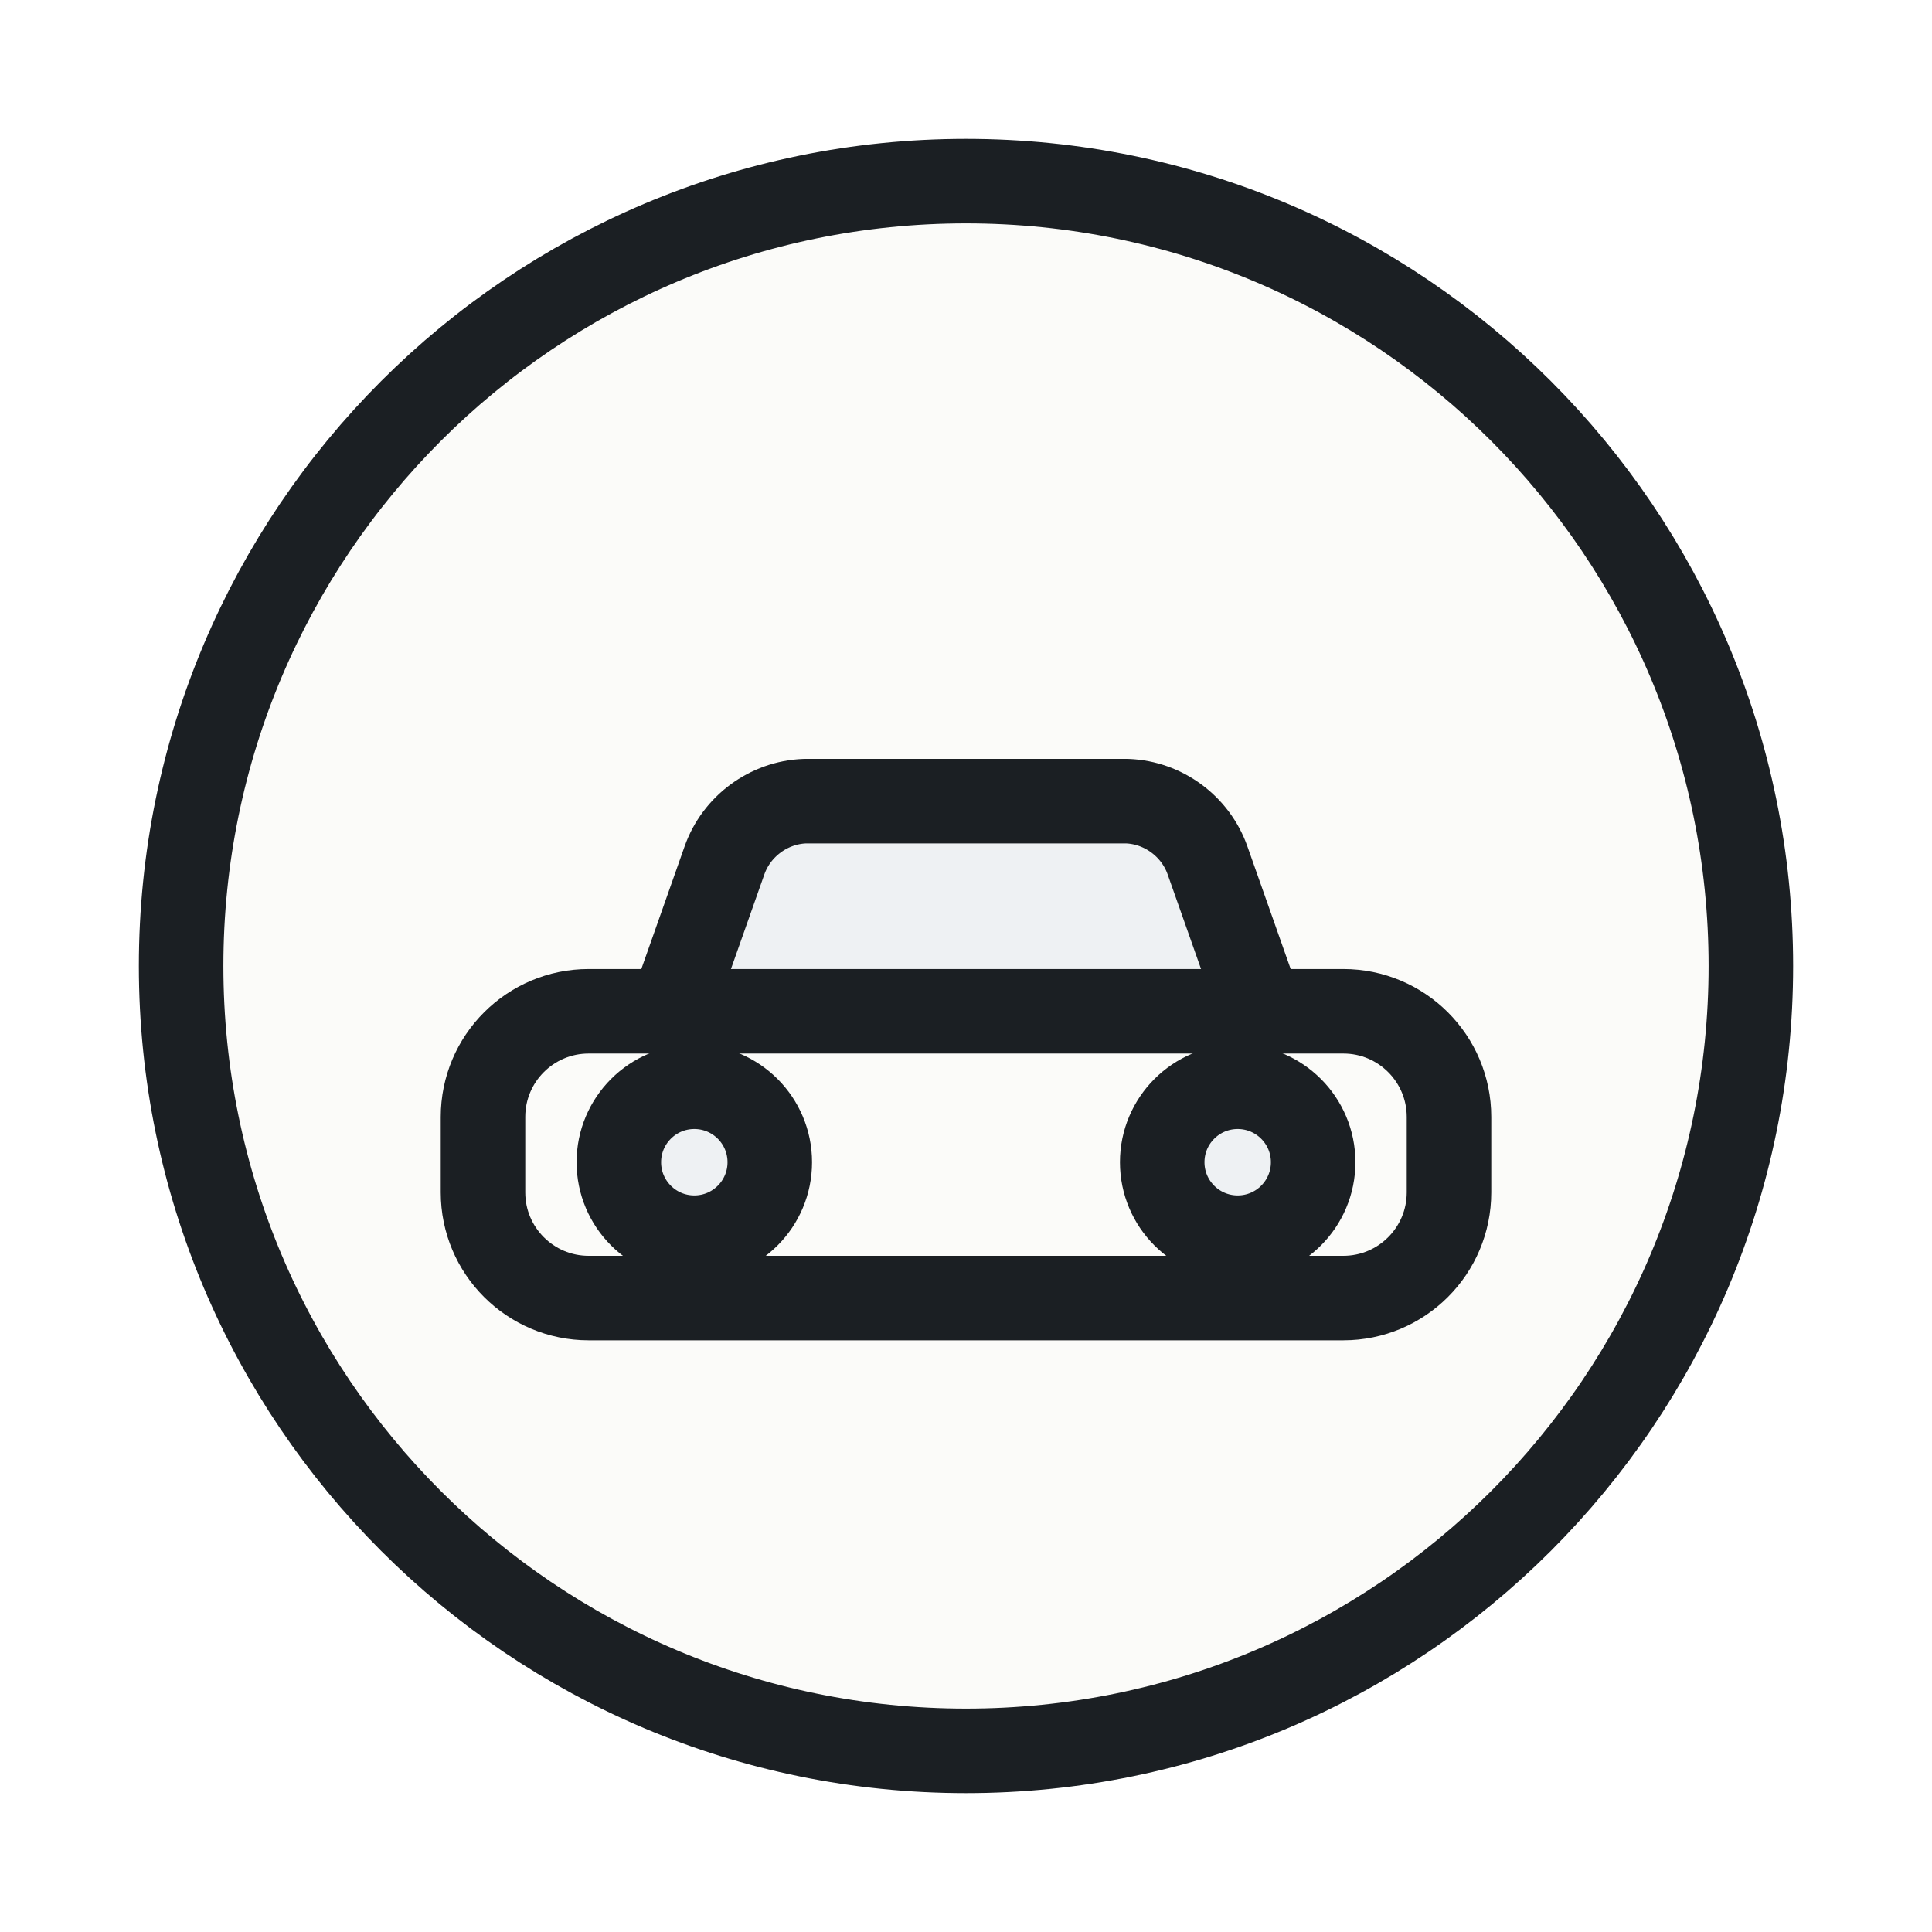
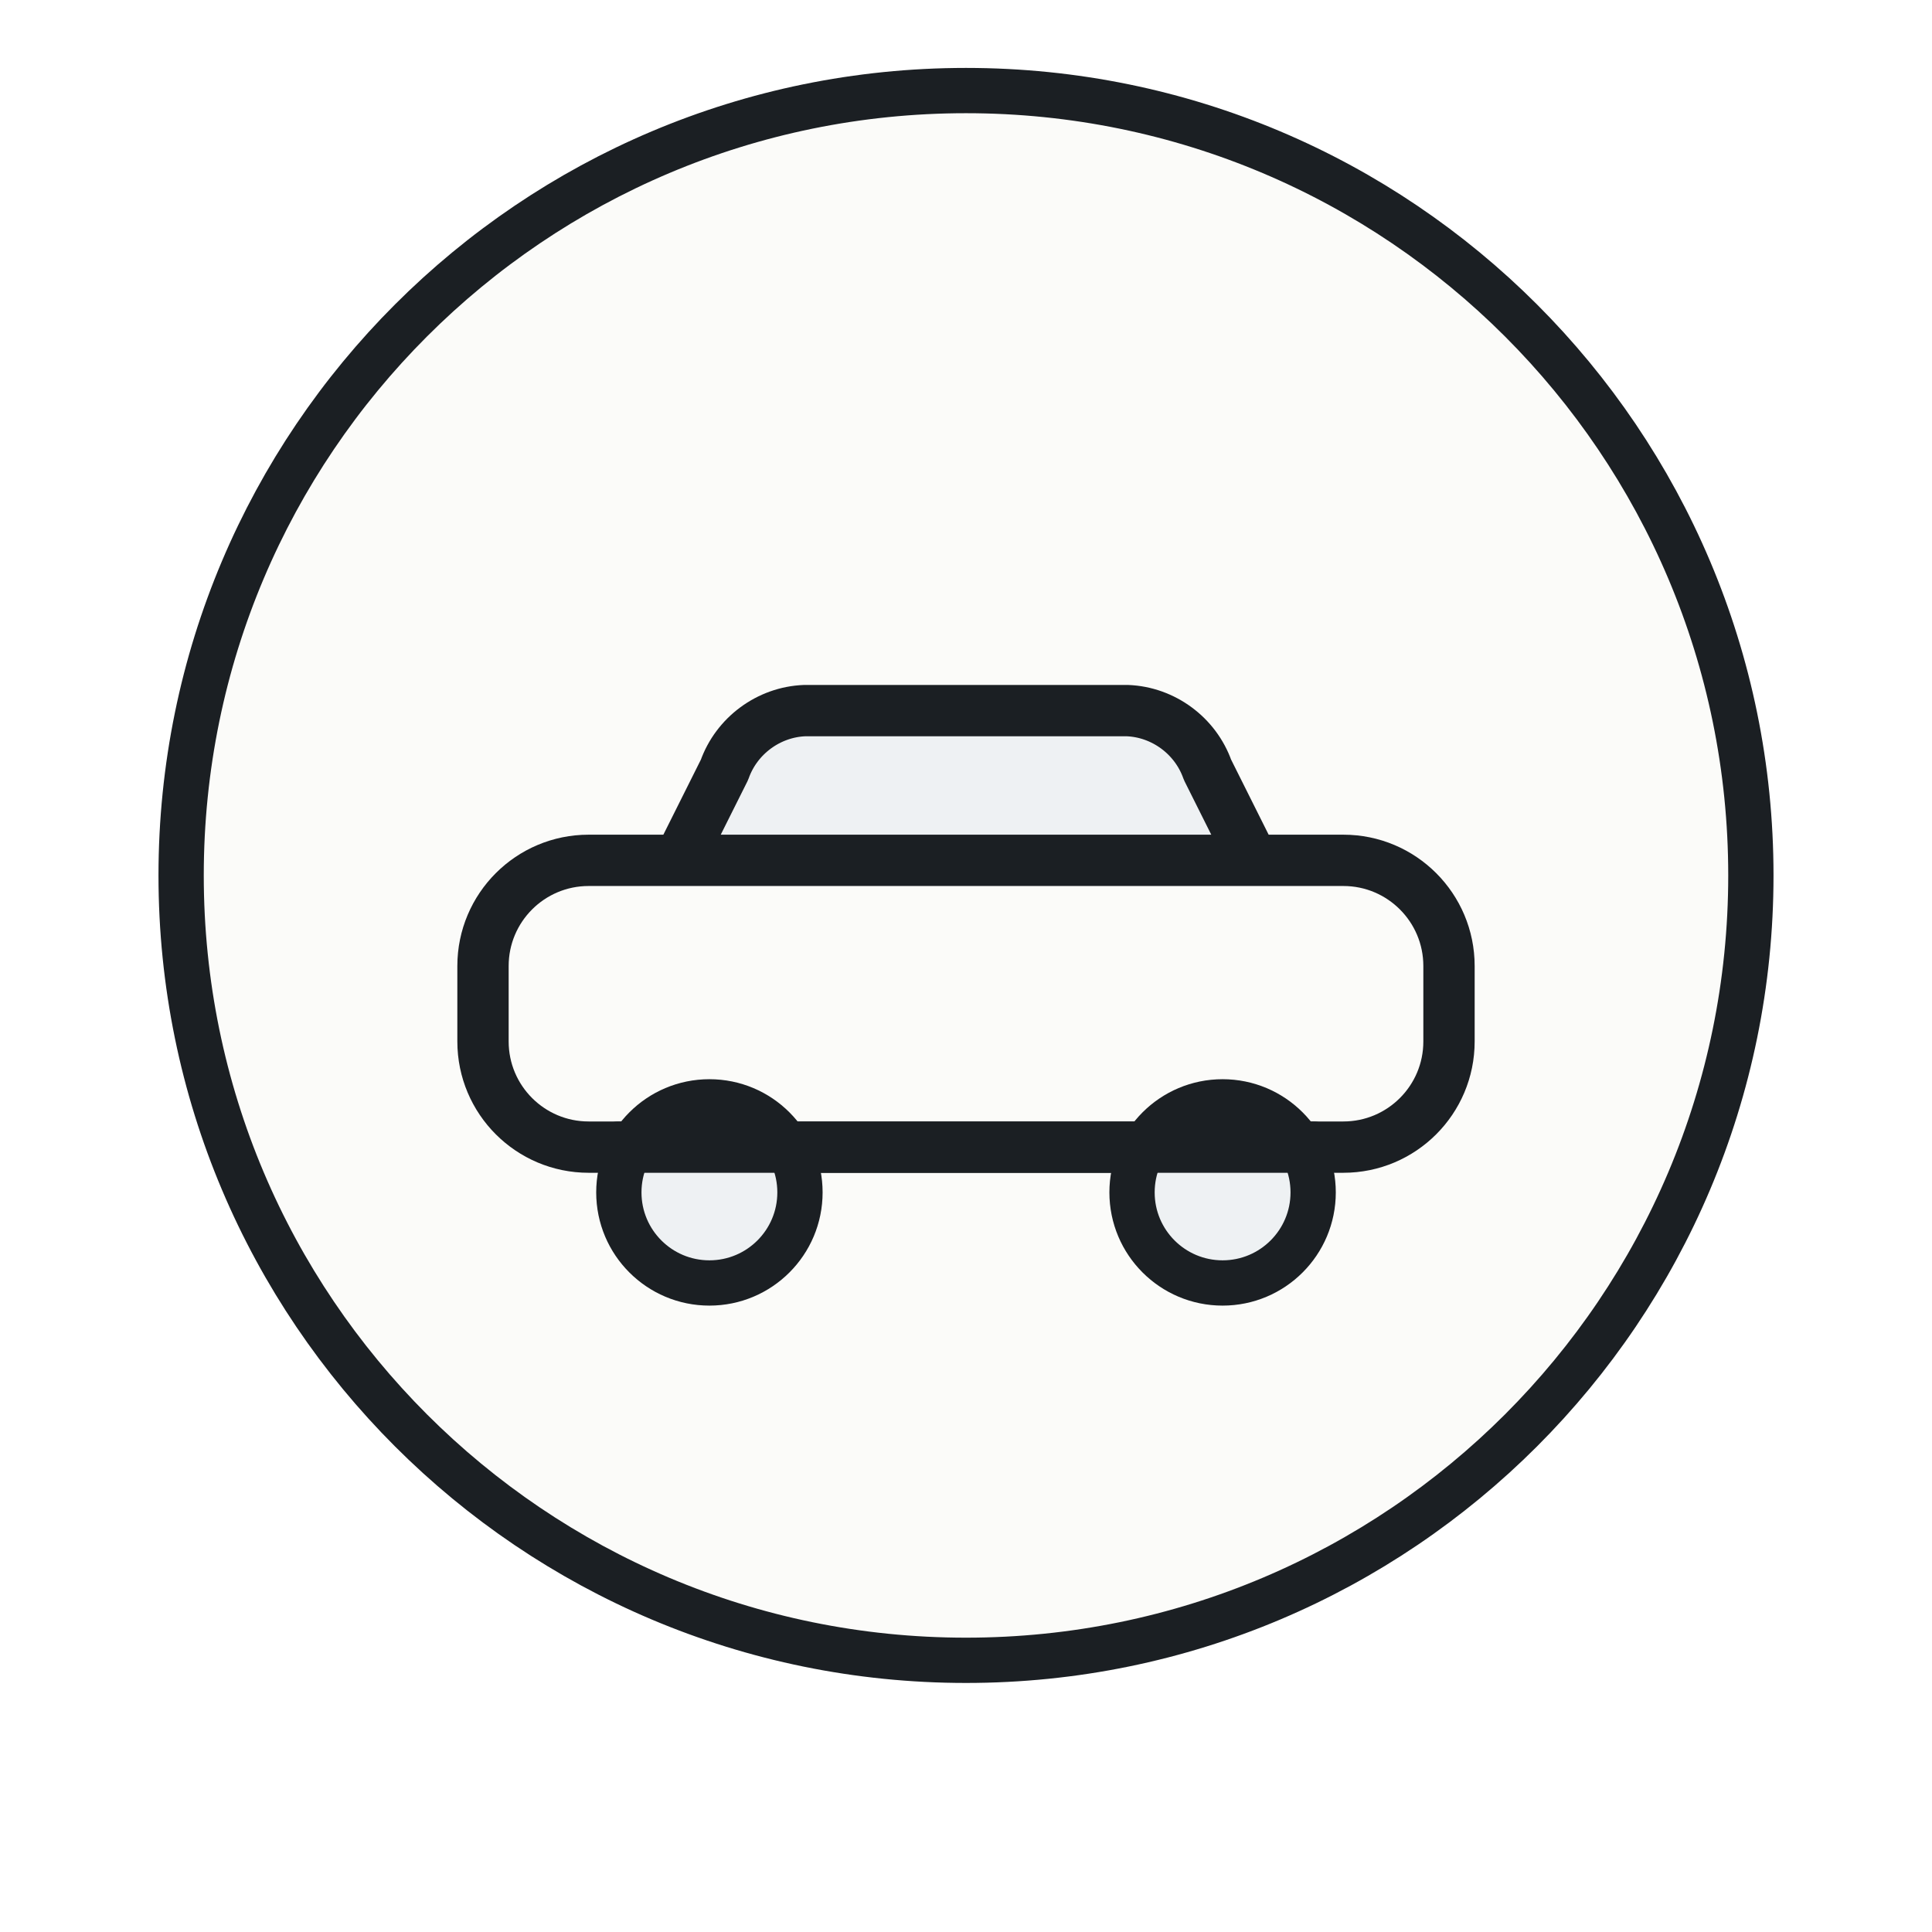
<svg xmlns="http://www.w3.org/2000/svg" width="64" height="64" viewBox="0 0 64 64" fill="none">
-   <circle cx="32" cy="32" r="26" fill="#FBFBF9" stroke="#1B1F23" stroke-width="2.8" />
-   <path d="M21 37L24 28.5C24.397 27.374 25.461 26.586 26.655 26.54H37.345C38.539 26.586 39.603 27.374 40 28.5L43 37" fill="#EEF1F3" stroke="#1B1F23" stroke-width="2.8" stroke-linejoin="round" />
-   <path d="M19.5 33.5H44.5C46.433 33.5 48 35.067 48 37V39.5C48 41.433 46.433 43 44.5 43H19.5C17.567 43 16 41.433 16 39.5V37C16 35.067 17.567 33.5 19.5 33.5Z" fill="#FBFBF9" stroke="#1B1F23" stroke-width="2.8" />
-   <circle cx="23" cy="38.5" r="2.5" fill="#EEF1F3" stroke="#1B1F23" stroke-width="2.8" />
-   <circle cx="41" cy="38.5" r="2.5" fill="#EEF1F3" stroke="#1B1F23" stroke-width="2.8" />
+   <g transform="translate(0,-3)">
+     <circle cx="32" cy="32" r="26" fill="#FBFBF9" stroke="#1B1F23" stroke-width="1.5" />
+     <path d="M21 34.5L24 28.5C24.397 27.374 25.461 26.586 26.655 26.54H37.345C38.539 26.586 39.603 27.374 40 28.5L43 34.5" fill="#EEF1F3" stroke="#1B1F23" stroke-width="1.7" stroke-linejoin="round" />
+     <path d="M19.5 31.5H44.5C46.433 31.5 48 33.067 48 35V37.5C48 39.433 46.433 41 44.5 41H19.5C17.567 41 16 39.433 16 37.5V35C16 33.067 17.567 31.5 19.5 31.5Z" fill="#FBFBF9" stroke="#1B1F23" stroke-width="1.7" />
+     <circle cx="23.5" cy="42.5" r="3" fill="#EEF1F3" stroke="#1B1F23" stroke-width="1.5" />
+     <circle cx="40.5" cy="42.5" r="3" fill="#EEF1F3" stroke="#1B1F23" stroke-width="1.5" />
+     <path d="M20.5 41H43.5" stroke="#1B1F23" stroke-width="1.7" stroke-linecap="round" />
+   </g>
</svg>
